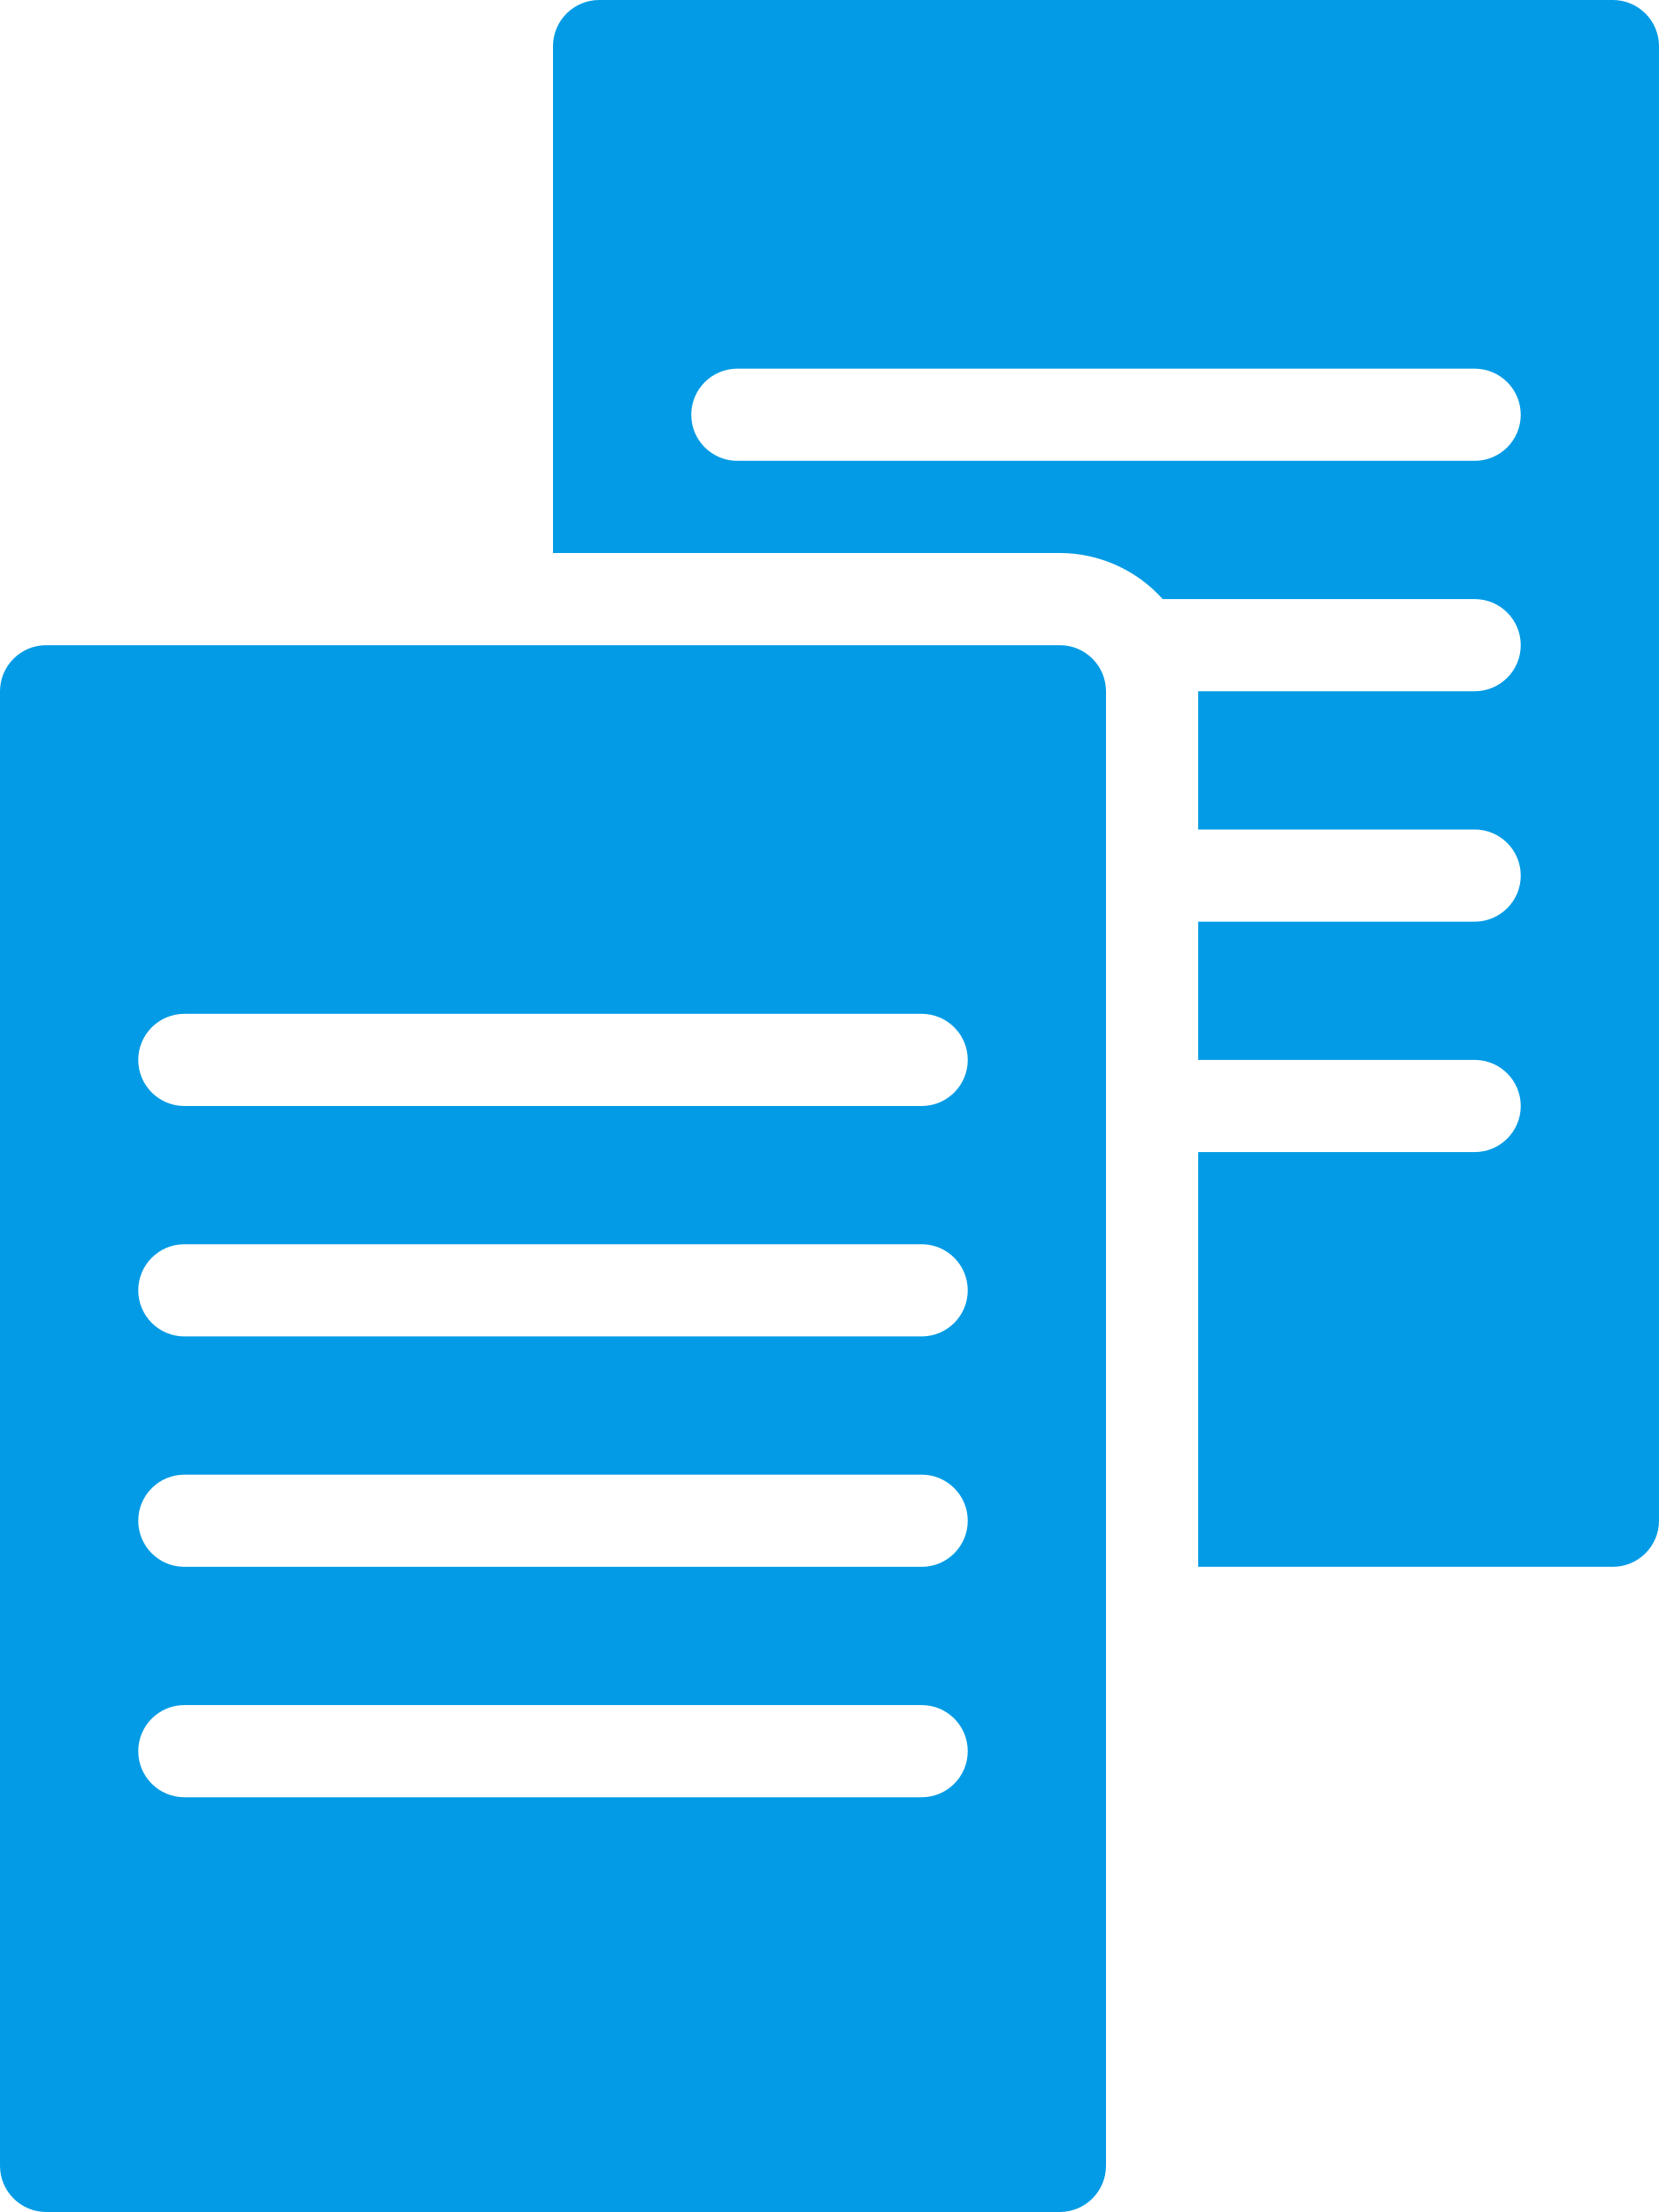
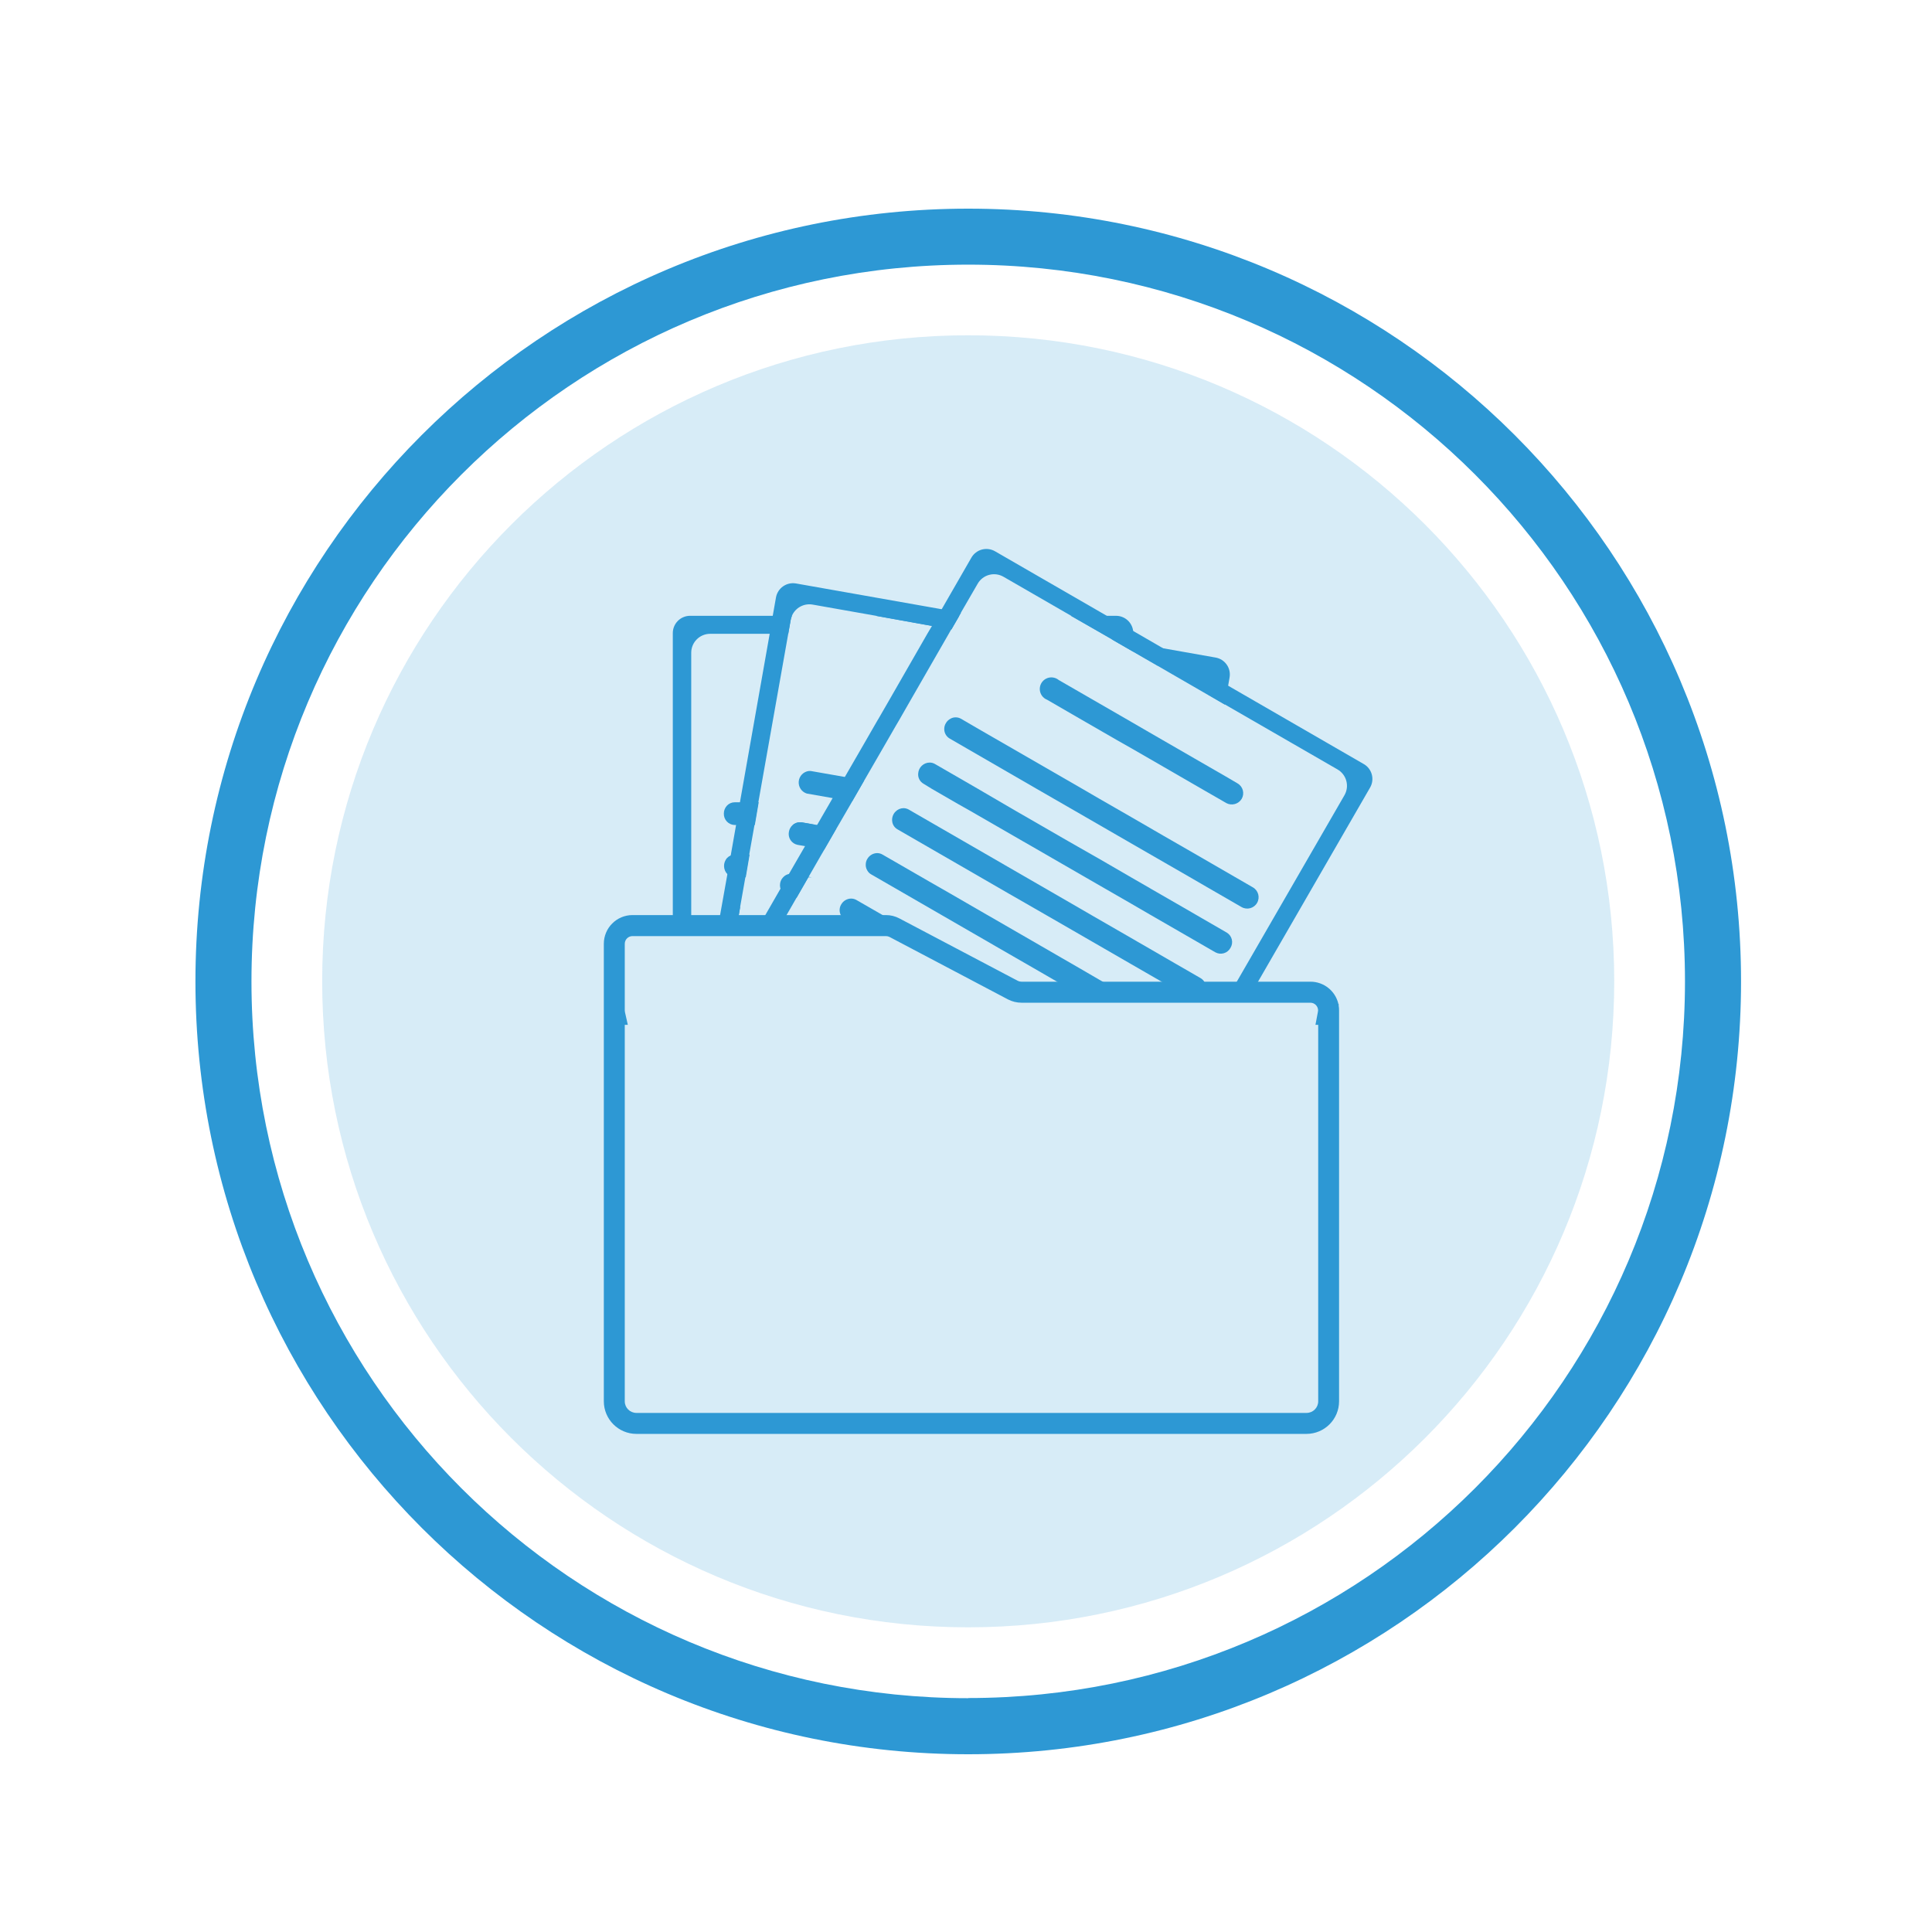
- <svg xmlns="http://www.w3.org/2000/svg" fill="#039BE5" viewBox="0 0 36 48" x="0px" y="0px">
-   <g data-name="Layer 2">
+ <svg xmlns="http://www.w3.org/2000/svg" id="Layer_1" data-name="Layer 1" viewBox="0 0 500 500">
+   <defs>
+     <style>
+       .cls-1, .cls-2 {
+         fill: #2d98d4;
+       }
+ 
+       .cls-1 {
+         opacity: 0.19;
+       }
+     </style>
+   </defs>
+   <g>
+     <circle class="cls-1" cx="250.57" cy="253.96" r="167.19" />
+     <path class="cls-2" d="M250.58,54c-110.47,0-200,89.54-200,200s89.54,200,200,200,200-89.53,200-200S361,54,250.58,54Zm0,385.49a185.49,185.49,0,0,1,0-371c102.44,0,185.49,83,185.49,185.49S353,439.45,250.57,439.45Z" />
    <g>
-       <path d="M35,0H13a1.003,1.003,0,0,0-1,1V12H23a3.008,3.008,0,0,1,2.23,1H32a1,1,0,0,1,0,2H26v3h6a1,1,0,0,1,0,2H26v3h6a1,1,0,0,1,0,2H26v9h9a1.003,1.003,0,0,0,1-1V1A1.003,1.003,0,0,0,35,0ZM32,10H16a1,1,0,0,1,0-2H32a1,1,0,0,1,0,2Z" />
-       <path d="M23,14H1a1.003,1.003,0,0,0-1,1V47a1.003,1.003,0,0,0,1,1H23a1.003,1.003,0,0,0,1-1V15A1.003,1.003,0,0,0,23,14ZM4,22H20a1,1,0,0,1,0,2H4a1,1,0,0,1,0-2Zm0,5H20a1,1,0,0,1,0,2H4a1,1,0,0,1,0-2ZM20,39H4a1,1,0,0,1,0-2H20a1,1,0,0,1,0,2ZM4,34a1,1,0,0,1,0-2H20a1,1,0,0,1,0,2Z" />
+       <g>
+         <g>
+           <path class="cls-2" d="M226.59,159.37,241.23,162h0l5,.88h0l2-3.46Zm-48,0a4.48,4.48,0,0,0-4.47,4.47v73.65h4.77V168.91a4.9,4.9,0,0,1,4.9-4.88H204l.63-3.57a5.5,5.5,0,0,1,.32-1.09Zm114.67,3.93a4.47,4.47,0,0,0-4.43-3.93h-11.7l10.47,6,5.7,3.29v-4.86A4.56,4.56,0,0,0,293.29,163.3Z" />
+           <g>
+             <path class="cls-2" d="M196.35,207.63l-1,5.88h-5.2a2.87,2.87,0,0,1-2.82-2.95,3,3,0,0,1,.82-2.08,2.76,2.76,0,0,1,2-.85Z" />
+             <path class="cls-2" d="M207.48,212.84l3.79.67h-6.11a2.84,2.84,0,0,1,1.85-.71A2.56,2.56,0,0,1,207.48,212.84Z" />
+             <path class="cls-2" d="M190.13,221.16H194l-1,5.88h-2.8a2.73,2.73,0,0,1-1.9-.75,3.07,3.07,0,0,1-.1-4.28,2.8,2.8,0,0,1,2-.85Z" />
+             <path class="cls-2" d="M191.09,237.49l.48-2.79h-1.45a2.74,2.74,0,0,0-2,.85,3,3,0,0,0-.83,1.94h3.79Z" />
+           </g>
+         </g>
+         <g>
+           <path class="cls-2" d="M243.73,157.67h0L206,151a4.48,4.48,0,0,0-5.18,3.63l-.83,4.72L199.2,164l-7.7,43.6-1,5.88-1.38,7.85v0l-.87,4.9h0l-2,11.2h4.83l.48-2.79,1.35-7.65,1-5.89,1.36-7.65,1-5.88L204,164l.63-3.57a5.52,5.52,0,0,1,.33-1.09,4.92,4.92,0,0,1,5.36-2.87l16.24,2.87h0L241.23,162h0l5,.88,2-3.46.47-.83Zm70.84,12.5L301,167.77h0l-7.69-1.35h0l-5.68-1,5.7,3.29,6.07,3.5,9.26,1.64a4.9,4.9,0,0,1,4,5.67l-.06.3h0l4.37,2.54.87-4.89h0l.37-2.12A4.45,4.45,0,0,0,314.57,170.17Z" />
+           <path class="cls-2" d="M223.63,202l-3.12,5.43-5-.88-6.71-1.18a3,3,0,0,1,.54-5.84,2.42,2.42,0,0,1,.47,0l8.84,1.55Z" />
+           <path class="cls-2" d="M216.44,214.43l-3.14,5.43-5-.89-1.87-.32a2.87,2.87,0,0,1-2.26-3.39,3,3,0,0,1,.95-1.74,2.89,2.89,0,0,1,1.85-.72,2.42,2.42,0,0,1,.47,0l3.79.67.2,0Z" />
+           <path class="cls-2" d="M210.06,227.05h-.9l-3,5.29-2-.36a2.94,2.94,0,0,1-2.26-3.39,2.83,2.83,0,0,1,.77-1.54,2.72,2.72,0,0,1,1.53-.87h0a2.52,2.52,0,0,1,.48,0,2.63,2.63,0,0,1,.49,0l4.1.73Z" />
+         </g>
+         <g>
+           <path class="cls-2" d="M308.66,173.84l-9.26-1.64,13.17,7.61.06-.3A4.9,4.9,0,0,0,308.66,173.84Zm-62.44-11-5-.88L240,164l-10,17.42-2.69,4.66-.13.2-3.39,5.89-5.13,8.88-3.14,5.43-.64,1.12-3.4,5.88,0,0L208.33,219l-1.27,2.19-2.89,5h0l-.51.87-1.71,3-2.69,4.68-1.61,2.79h5.5l1.61-2.79,1.36-2.37,3.07-5.28.07-.15,3.3-5.74.77-1.31,3.12-5.42.54-.92,3.41-5.88.13-.24,3.13-5.43,5.64-9.76,2.57-4.46.84-1.43,2.29-4L245.55,164l.68-1.2,2-3.46ZM353,197.77l-35.14-20.3h0L301,167.77h0l-7.73-4.47-6.83-3.93-28.93-16.7a4.47,4.47,0,0,0-6.11,1.64l-7.69,13.36-1,1.7L241.25,162,240,164l-10,17.42-2.69,4.66-.13.2-3.39,5.89-5.13,8.88-3.14,5.43-.64,1.12-3.4,5.88,0,0L208.33,219l-1.27,2.19-2.89,5h0l-.51.87-1.71,3-2.69,4.68-1.61,2.79h5.5l1.61-2.79,1.36-2.37,3.07-5.28.07-.15,3.3-5.74.77-1.31,3.12-5.42.54-.92,3.41-5.88.13-.24,3.13-5.43,5.64-9.76,2.57-4.46.84-1.43,2.29-4L245.55,164l.68-1.2,2-3.46.48-.83,4.32-7.46a4.88,4.88,0,0,1,6.68-1.78l17.45,10.07,10.47,6,5.7,3.29,6.07,3.5,13.17,7.61h0l4.37,2.54,29.21,16.85a4.89,4.89,0,0,1,1.79,6.68l-28.75,49.79h5.5l29.9-51.8A4.45,4.45,0,0,0,353,197.77ZM246.22,162.83l-5-.88L240,164l-10,17.42-2.69,4.66-.13.2-3.39,5.89-5.13,8.88-3.14,5.43-.64,1.12-3.4,5.88,0,0L208.33,219l-1.27,2.19-2.89,5h0l-.51.87-1.71,3-2.69,4.68-1.61,2.79h5.5l1.61-2.79,1.36-2.37,3.07-5.28.07-.15,3.3-5.74.77-1.31,3.12-5.42.54-.92,3.41-5.88.13-.24,3.13-5.43,5.64-9.76,2.57-4.46.84-1.43,2.29-4L245.55,164l.68-1.2,2-3.46Zm62.44,11-9.26-1.64,13.17,7.61.06-.3A4.9,4.9,0,0,0,308.66,173.84Z" />
+           <g>
+             <path class="cls-2" d="M280,204.09l-26.73-15.42-3.54-2.06h0l-1.05-.61a2.71,2.71,0,0,0-1.34-.35,2.61,2.61,0,0,0-1.3.32h0a2.91,2.91,0,0,0-1.25,1.19,2.88,2.88,0,0,0-.42,1.51,2.84,2.84,0,0,0,1.38,2.45l22.48,13,3.61,2.08v0l6.58,3.79,8.37,4.83,5.94,3.43,4.77,2.75,10.33,5.95,4.38,2.54,9.11,5.26a2.94,2.94,0,0,0,2.93-5.1l-10.95-6.33-4.39-2.54-7.74-4.45-3.67-2.13-4.77-2.76-3.91-2.25v0l-4.47-2.57Z" />
+             <path class="cls-2" d="M318.44,245.32a2.87,2.87,0,0,1-3.9,1.14l-4.83-2.79-4.4-2.54-7.82-4.51-4.77-2.77-10.66-6.14h0l-7.26-4.19-7.62-4.4v0l-2.55-1.46L251.35,210l-3.54-2h0l-6.64-3.84L239,202.83a2.76,2.76,0,0,1-1.37-2.68,3,3,0,0,1,3-2.8,2.71,2.71,0,0,1,1.35.38l7.92,4.57h0l3.09,1.79L263.11,210l1.64.94,11.63,6.71L284,222l.12.06,8.62,5,4.77,2.75.5.3h0l8.41,4.84,4.38,2.54,6.68,3.86A2.86,2.86,0,0,1,318.44,245.32Z" />
+             <path class="cls-2" d="M288.16,255.68H276.38l-3.71-2.14h0l-5.1-2.95-9.81-5.65-.39-.23-13.25-7.65-5.7-3.29-4.5-2.6-8.46-4.88a2.56,2.56,0,0,1-1-1,2.77,2.77,0,0,1-.39-1.81,2.66,2.66,0,0,1,.39-1.19,3,3,0,0,1,2.55-1.51,2.75,2.75,0,0,1,1.36.37l4.05,2.33,8,4.62,5.24,3,9.67,5.59.53.3,13.25,7.65,5.57,3.22,4.61,2.66Z" />
+             <path class="cls-2" d="M228.83,237.05l.76.44H218.06a2.94,2.94,0,0,1-.35-.44,2.9,2.9,0,0,1,0-3,3,3,0,0,1,2.55-1.5,2.81,2.81,0,0,1,1.37.36Z" />
+             <path class="cls-2" d="M312.08,255.68h-8.65l-.61-.36-5.33-3.07-4.77-2.75-15.35-8.86h0v0l-6.19-3.57-8.7-5v0h0l-1.47-.84-13.24-7.65-4.63-2.67-5.56-3.21-5.33-3.08a2.74,2.74,0,0,1-1.32-1.85,3,3,0,0,1,.35-2.11,2.83,2.83,0,0,1,.47-.61,2.93,2.93,0,0,1,2.08-.9,2.82,2.82,0,0,1,1.37.37l.91.53,9.08,5.24,4.17,2.41,10.19,5.88.54.32,12.7,7.33,6.64,3.84,3.19,1.85,10.15,5.85,1.55.9h0l3.19,1.84,6.41,3.71,4.39,2.53,2.42,1.4A2.74,2.74,0,0,1,312.08,255.68Z" />
+             <path class="cls-2" d="M321.35,206.74a3,3,0,0,1-4,1.09l-1.18-.69-4.4-2.53-14.26-8.24-4.77-2.75L289,191.5l-9.83-5.67L271,181.1a3,3,0,1,1,3-5.11l18.75,10.82,4.77,2.77,15.35,8.86,4.39,2.53,3,1.76A2.93,2.93,0,0,1,321.35,206.74Z" />
+           </g>
+         </g>
+       </g>
+       <path class="cls-2" d="M346.55,261.5a7.12,7.12,0,0,0-.1-1.23l0-.43h-.07a7.42,7.42,0,0,0-7.24-5.78H264.34a2.05,2.05,0,0,1-.95-.23l-30.64-16.15a7.38,7.38,0,0,0-3.45-.86H163.69a7.43,7.43,0,0,0-7.42,7.44v118.4a8.44,8.44,0,0,0,8.42,8.43H338.12a8.44,8.44,0,0,0,8.43-8.43V262.54l0-.49A5.24,5.24,0,0,0,346.55,261.5Zm-5.4,3.73v97.43a3,3,0,0,1-3,3H164.69a3,3,0,0,1-3-3V265.23h.79l-.74-3.29a1.75,1.75,0,0,1-.05-.44V244.26a2,2,0,0,1,2-2H229.3a2,2,0,0,1,.94.24l30.63,16.15a7.63,7.63,0,0,0,3.47.85h74.78a2,2,0,0,1,2,2,1.78,1.78,0,0,1-.06.44l-.62,3.29Z" />
    </g>
  </g>
</svg>
